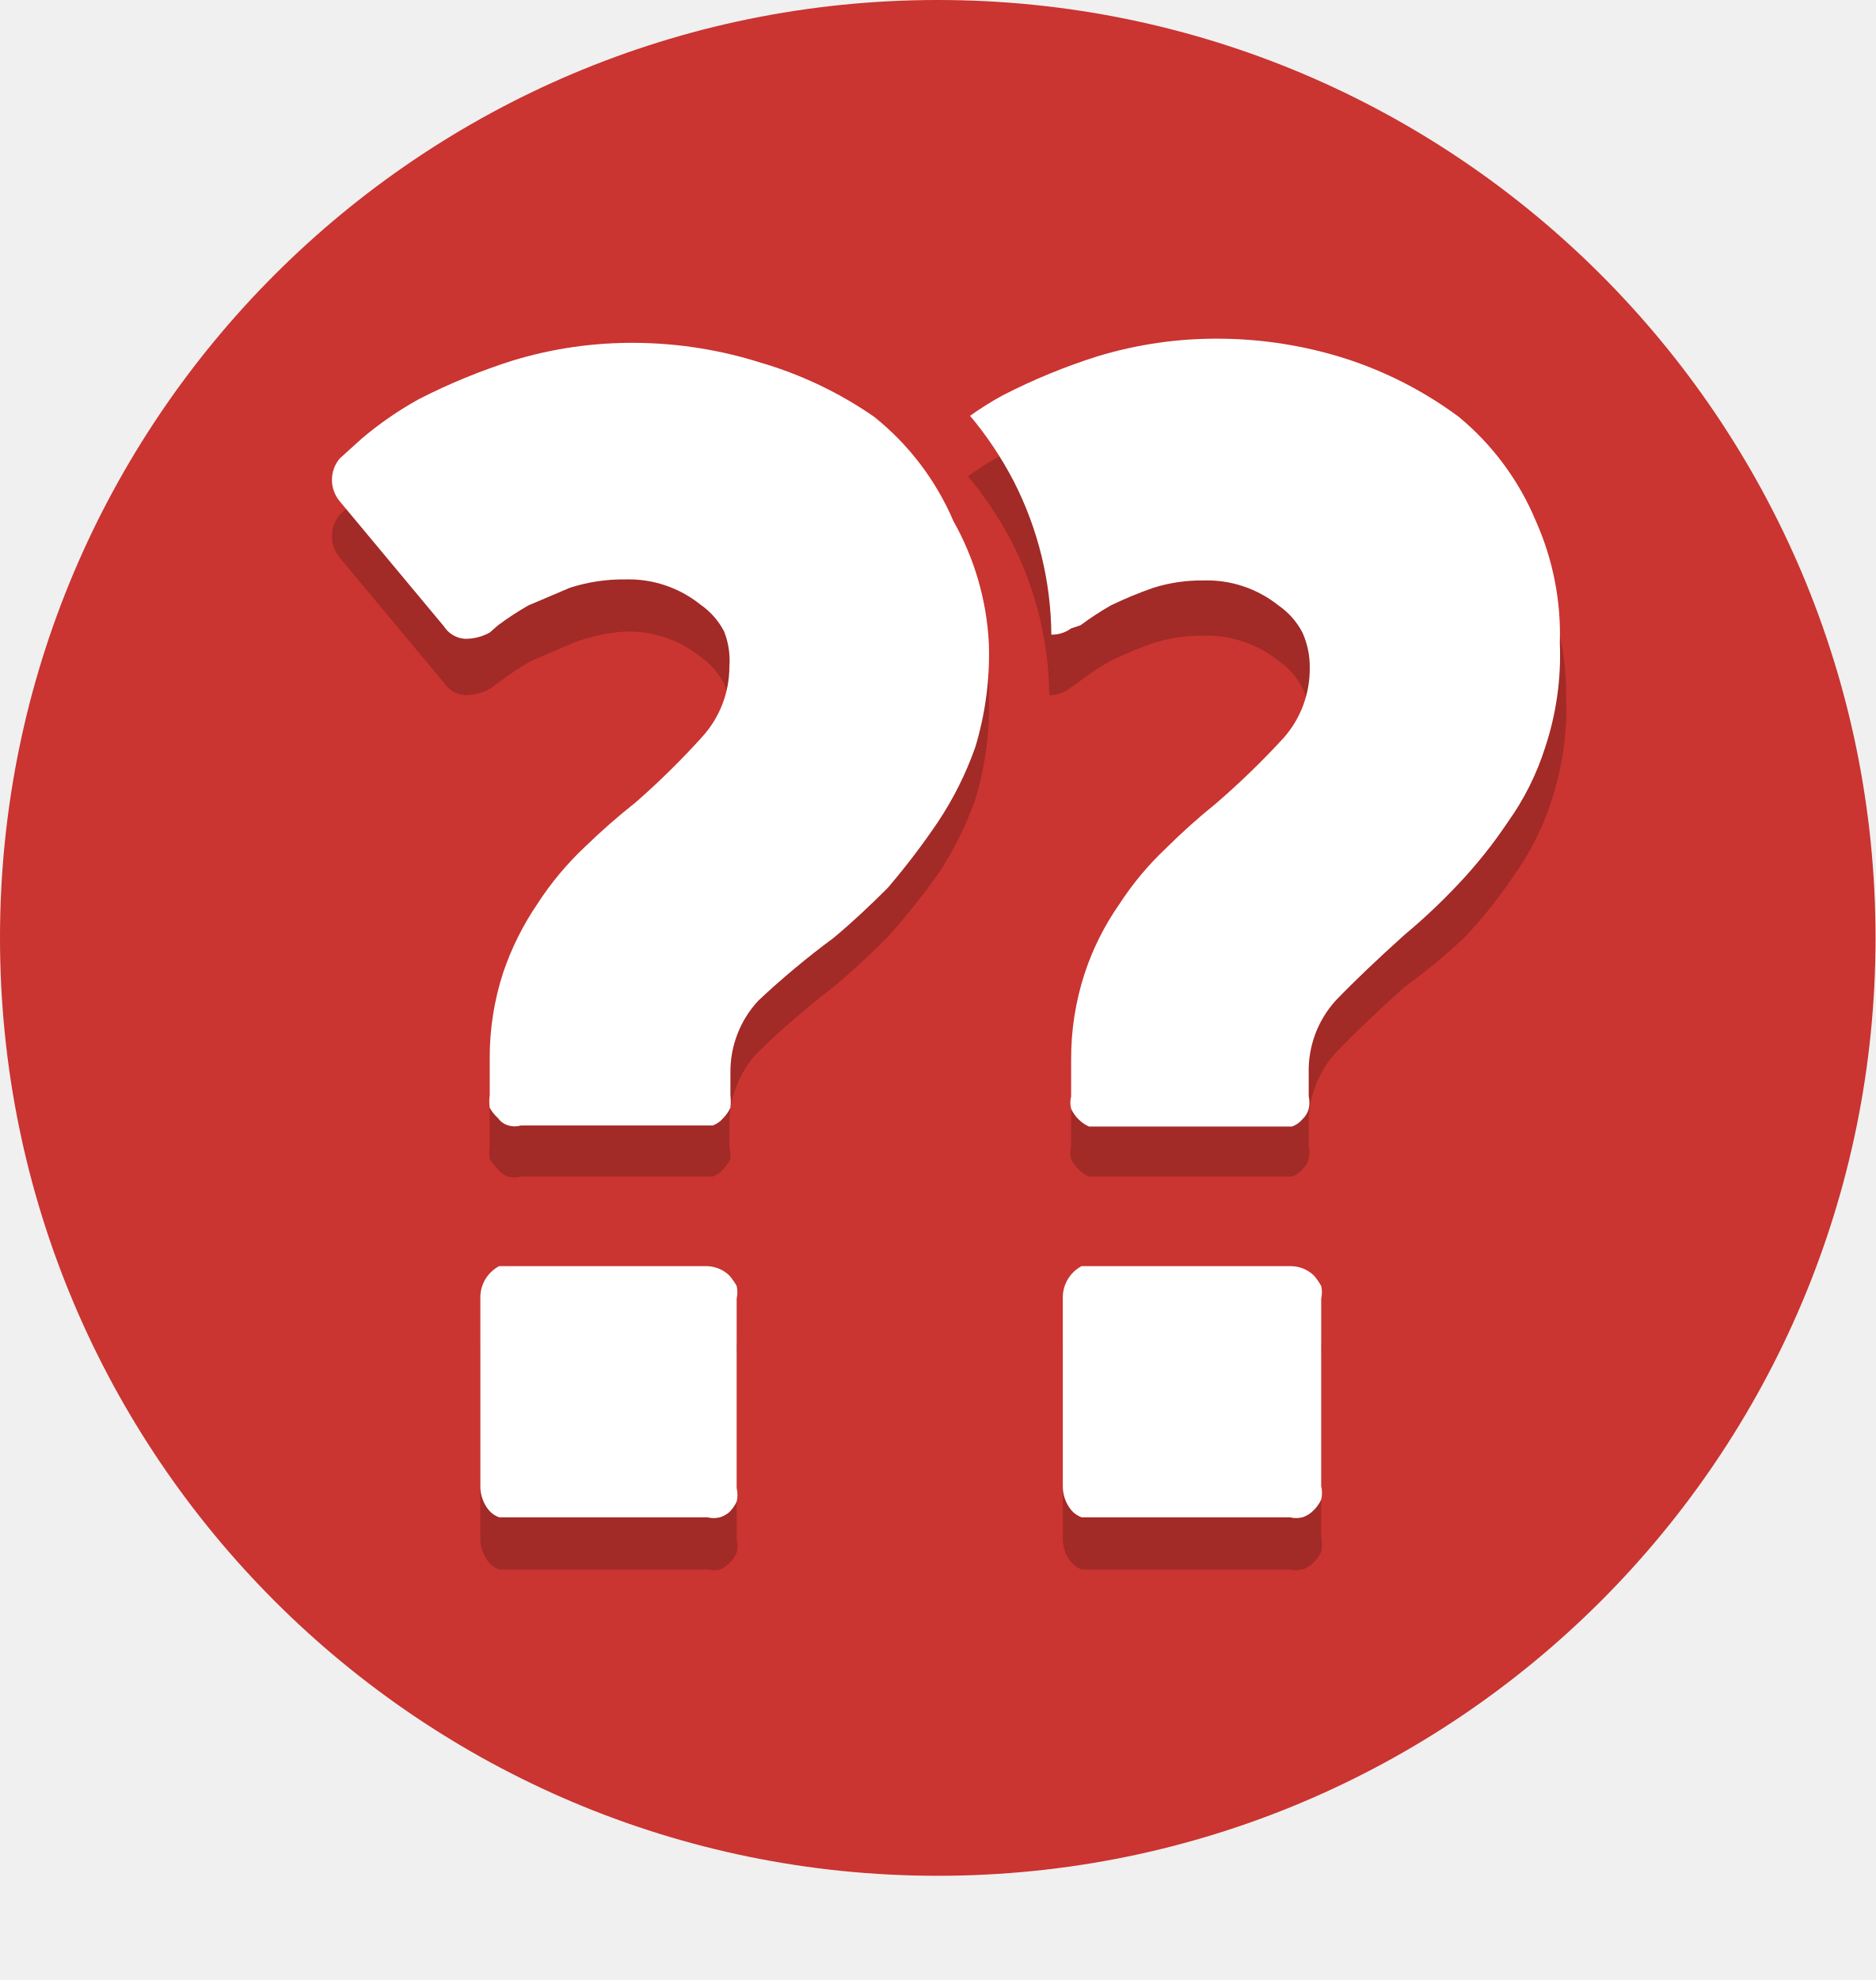
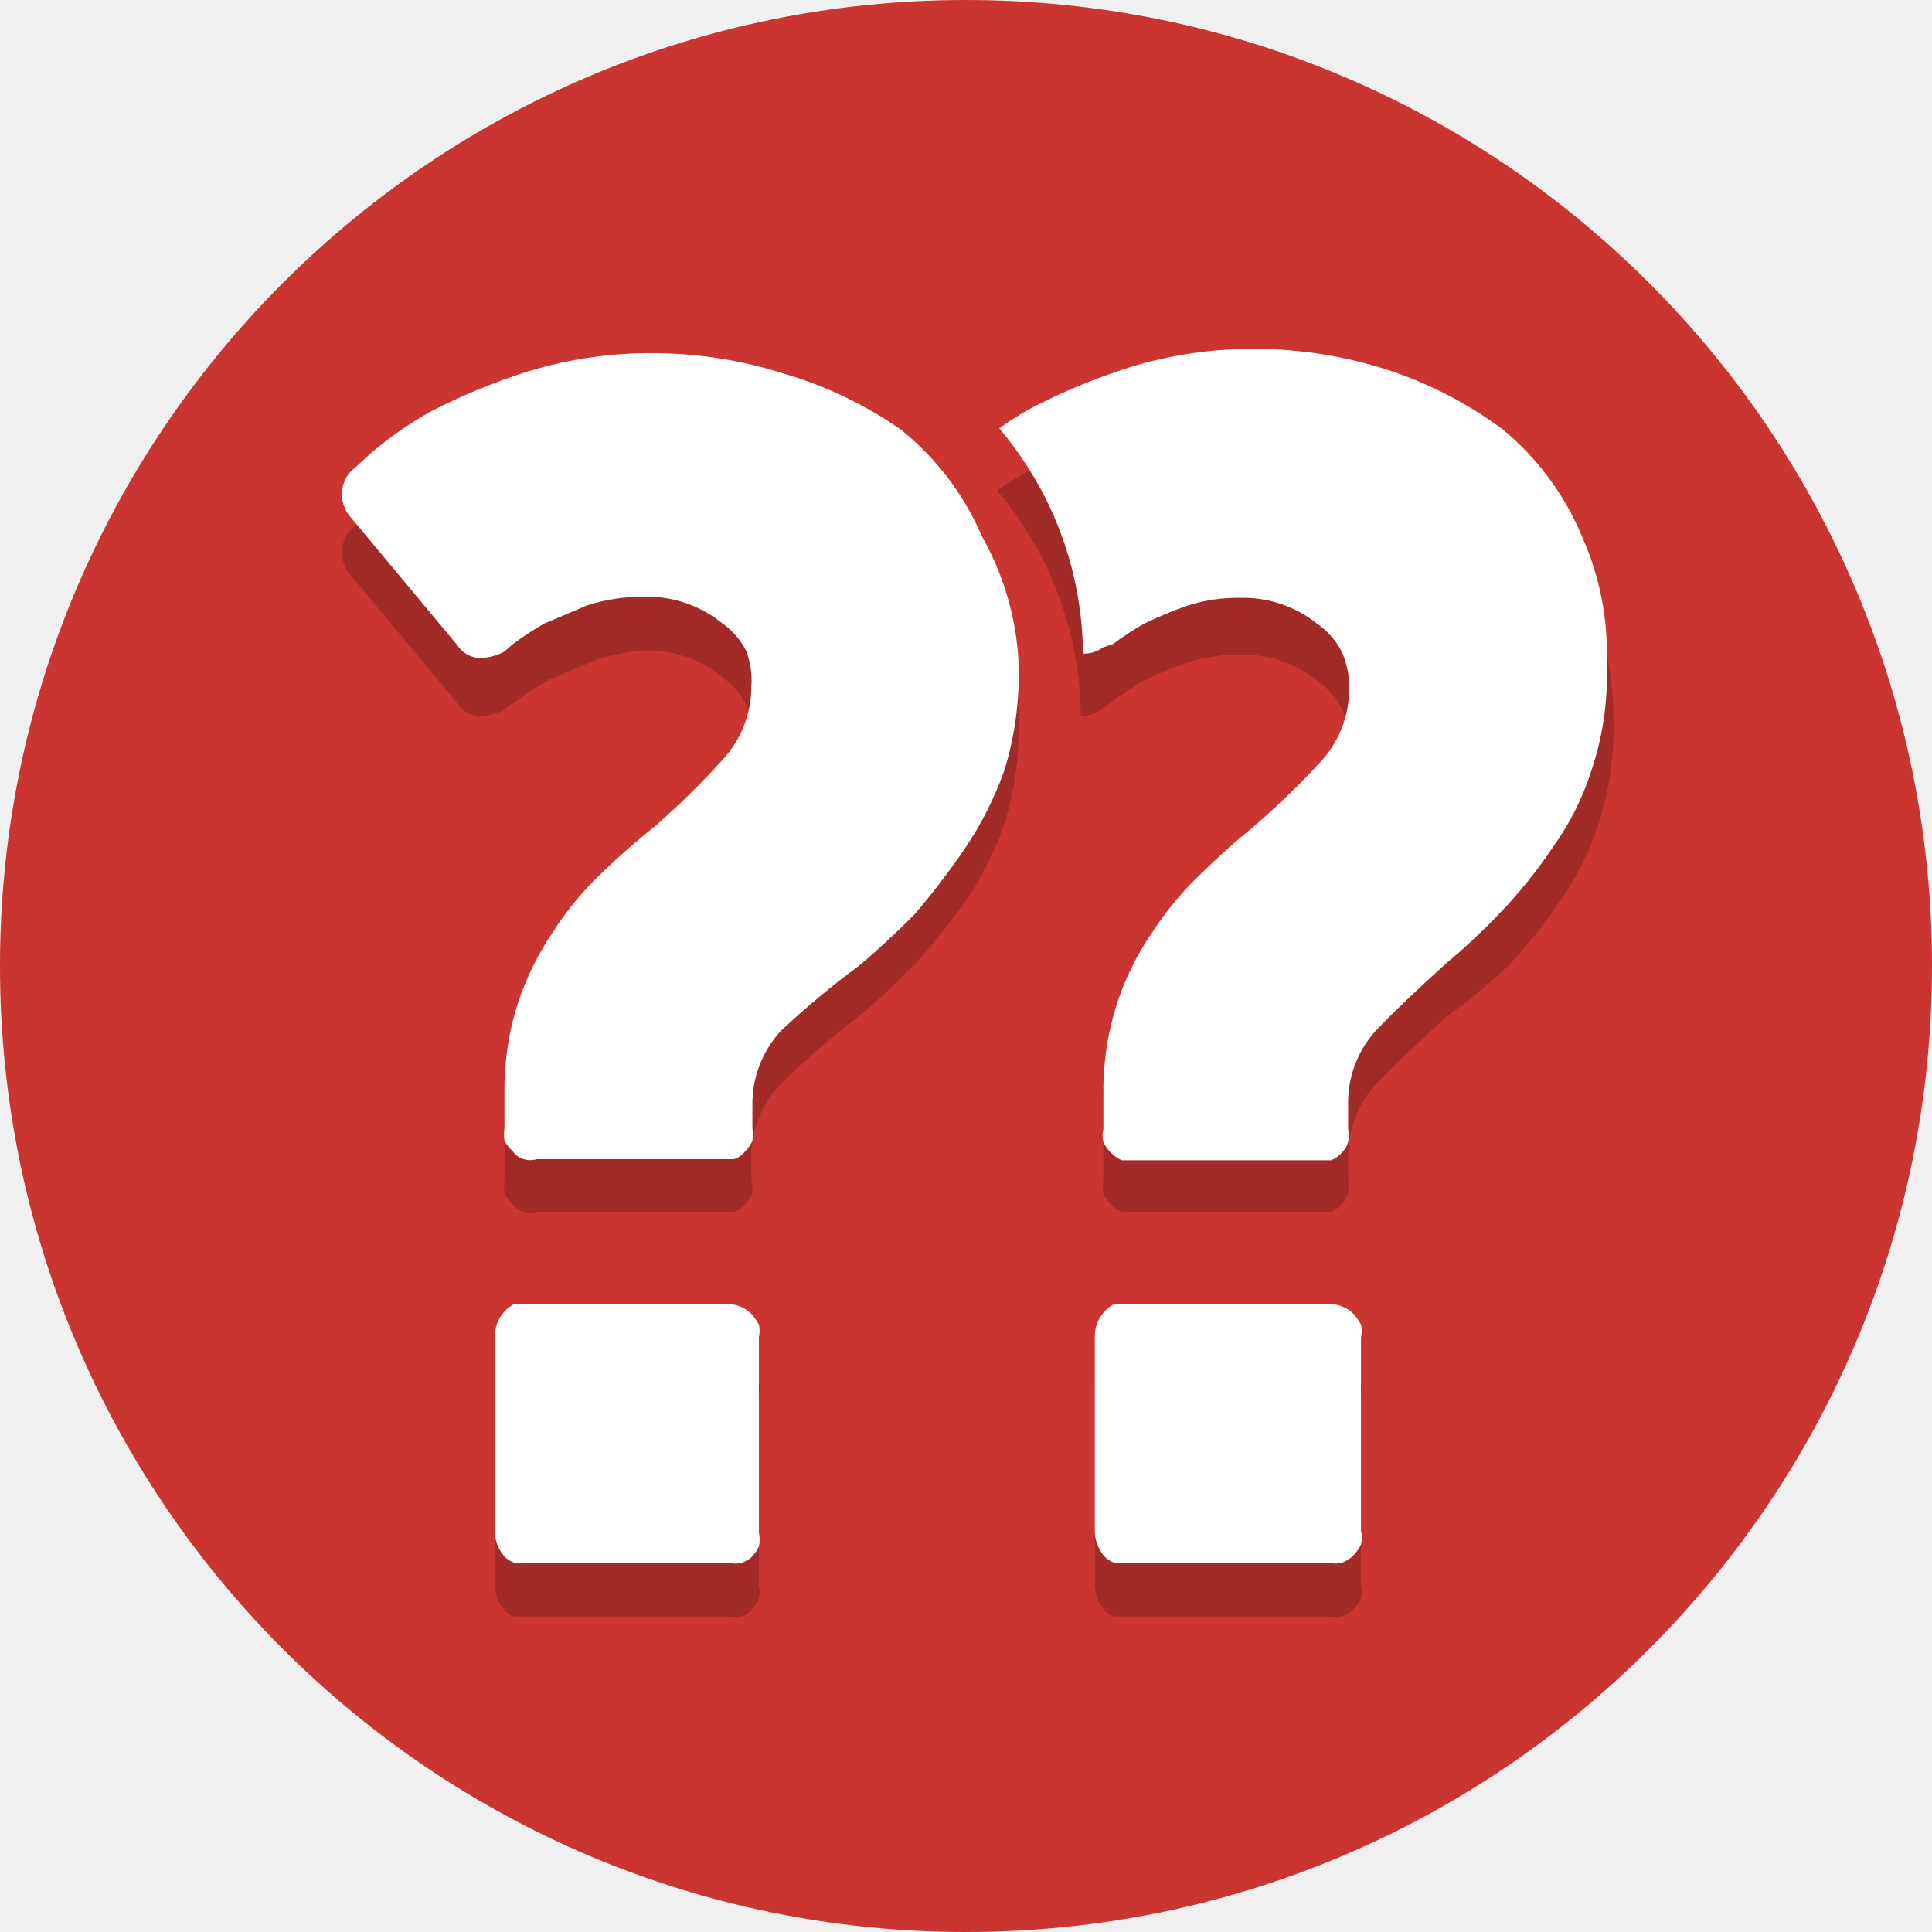
- <svg xmlns="http://www.w3.org/2000/svg" class="" width="100%" height="100%" viewBox="0 0 18 19">
+ <svg xmlns="http://www.w3.org/2000/svg" class="" width="100%" height="100%" viewBox="0 0 18 18">
  <g id="blunder">
    <path class="icon-background" fill="#ca3431" d="M9,0a9,9,0,1,0,9,9A9,9,0,0,0,9,0Z" />
    <g class="icon-component-shadow" opacity="0.2">
      <path d="M14.74,5.45A2.58,2.58,0,0,0,14,4.54,3.76,3.76,0,0,0,12.89,4a4.07,4.07,0,0,0-1.2-.19A3.92,3.92,0,0,0,10.51,4a5.87,5.87,0,0,0-.9.37,3,3,0,0,0-.32.2,3.46,3.46,0,0,1,.42.63,3.29,3.29,0,0,1,.36,1.47.31.31,0,0,0,.19-.06l.11-.08a2.9,2.9,0,0,1,.29-.19,3.89,3.89,0,0,1,.41-.17,1.55,1.55,0,0,1,.48-.07,1.1,1.1,0,0,1,.72.24.72.72,0,0,1,.23.26.8.8,0,0,1,.07.34,1,1,0,0,1-.25.67,7.71,7.71,0,0,1-.65.63,6.2,6.2,0,0,0-.48.43,2.93,2.93,0,0,0-.45.54,2.55,2.55,0,0,0-.33.66,2.62,2.62,0,0,0-.13.83V11a.24.24,0,0,0,0,.12.35.35,0,0,0,.17.17l.12,0h1.71l.12,0a.23.23,0,0,0,.1-.07.21.21,0,0,0,.06-.1.27.27,0,0,0,0-.12V10.8a1,1,0,0,1,.26-.7q.27-.28.66-.63A5.79,5.79,0,0,0,14.05,9a4.51,4.51,0,0,0,.48-.6,2.56,2.56,0,0,0,.36-.72,2.81,2.81,0,0,0,.14-1A2.66,2.66,0,0,0,14.74,5.45Z" />
      <path d="M12.38,12.65H10.5l-.12,0a.34.34,0,0,0-.18.29v1.82a.36.36,0,0,0,.08.23.23.23,0,0,0,.1.07l.12,0h1.88a.24.24,0,0,0,.12,0,.26.26,0,0,0,.11-.07.36.36,0,0,0,.07-.1.28.28,0,0,0,0-.13V13a.27.27,0,0,0,0-.12.61.61,0,0,0-.07-.1A.32.32,0,0,0,12.38,12.65Z" />
      <path d="M6.79,12.65H4.91l-.12,0a.34.34,0,0,0-.18.29v1.82a.36.36,0,0,0,.08.23.23.23,0,0,0,.1.07l.12,0H6.79a.24.24,0,0,0,.12,0A.26.26,0,0,0,7,15a.36.36,0,0,0,.07-.1.28.28,0,0,0,0-.13V13a.27.27,0,0,0,0-.12.61.61,0,0,0-.07-.1A.32.32,0,0,0,6.79,12.65Z" />
      <path d="M8.39,4.54A3.76,3.76,0,0,0,7.3,4a4.07,4.07,0,0,0-1.2-.19A3.92,3.92,0,0,0,4.92,4a5.87,5.87,0,0,0-.9.37,3.37,3.37,0,0,0-.55.38l-.21.19a.32.32,0,0,0,0,.41l1,1.2a.26.26,0,0,0,.2.12.48.48,0,0,0,.24-.06l.11-.08a2.9,2.9,0,0,1,.29-.19l.4-.17A1.66,1.66,0,0,1,6,6.06a1.1,1.1,0,0,1,.72.24.72.72,0,0,1,.23.26A.77.77,0,0,1,7,6.9a1,1,0,0,1-.26.67,7.6,7.6,0,0,1-.64.63,6.28,6.28,0,0,0-.49.43,2.93,2.93,0,0,0-.45.54,2.72,2.72,0,0,0-.33.66,2.62,2.62,0,0,0-.13.83V11a.43.43,0,0,0,0,.12.39.39,0,0,0,.08.1.18.18,0,0,0,.1.07.21.21,0,0,0,.12,0H6.72l.12,0a.23.23,0,0,0,.1-.07.36.36,0,0,0,.07-.1A.5.5,0,0,0,7,11V10.8a1,1,0,0,1,.27-.7A8,8,0,0,1,8,9.47c.18-.15.35-.31.52-.48A7,7,0,0,0,9,8.39a3.23,3.23,0,0,0,.36-.72,3.07,3.07,0,0,0,.13-1,2.66,2.66,0,0,0-.29-1.27A2.58,2.58,0,0,0,8.39,4.54Z" />
    </g>
    <g>
      <path class="icon-component" fill="#fff" d="M14.74,5A2.58,2.58,0,0,0,14,4a3.76,3.76,0,0,0-1.09-.56,4.07,4.07,0,0,0-1.2-.19,3.92,3.92,0,0,0-1.18.17,5.87,5.87,0,0,0-.9.37,3,3,0,0,0-.32.2,3.46,3.46,0,0,1,.42.63,3.29,3.29,0,0,1,.36,1.47.31.31,0,0,0,.19-.06L10.37,6a2.9,2.9,0,0,1,.29-.19,3.89,3.89,0,0,1,.41-.17,1.55,1.55,0,0,1,.48-.07,1.1,1.1,0,0,1,.72.24.72.72,0,0,1,.23.26.8.8,0,0,1,.07.34,1,1,0,0,1-.25.67,7.71,7.71,0,0,1-.65.63,6.2,6.2,0,0,0-.48.43,2.93,2.93,0,0,0-.45.54,2.55,2.55,0,0,0-.33.66,2.62,2.62,0,0,0-.13.83v.35a.24.24,0,0,0,0,.12.35.35,0,0,0,.17.17l.12,0h1.71l.12,0a.23.23,0,0,0,.1-.07.21.21,0,0,0,.06-.1.27.27,0,0,0,0-.12V10.3a1,1,0,0,1,.26-.7q.27-.28.66-.63a5.79,5.79,0,0,0,.51-.48,4.51,4.51,0,0,0,.48-.6,2.56,2.56,0,0,0,.36-.72,2.81,2.81,0,0,0,.14-1A2.66,2.66,0,0,0,14.74,5Z" />
      <path class="icon-component" fill="#fff" d="M12.38,12.15H10.5l-.12,0a.34.34,0,0,0-.18.29v1.82a.36.36,0,0,0,.08.23.23.23,0,0,0,.1.07l.12,0h1.88a.24.24,0,0,0,.12,0,.26.26,0,0,0,.11-.07.36.36,0,0,0,.07-.1.28.28,0,0,0,0-.13V12.46a.27.27,0,0,0,0-.12.61.61,0,0,0-.07-.1A.32.32,0,0,0,12.38,12.15Z" />
      <path class="icon-component" fill="#fff" d="M6.79,12.15H4.91l-.12,0a.34.34,0,0,0-.18.29v1.82a.36.36,0,0,0,.08.23.23.23,0,0,0,.1.07l.12,0H6.79a.24.24,0,0,0,.12,0A.26.26,0,0,0,7,14.51a.36.36,0,0,0,.07-.1.28.28,0,0,0,0-.13V12.46a.27.27,0,0,0,0-.12.61.61,0,0,0-.07-.1A.32.32,0,0,0,6.79,12.15Z" />
      <path class="icon-component" fill="#fff" d="M8.39,4A3.76,3.76,0,0,0,7.3,3.48a4.07,4.07,0,0,0-1.2-.19,3.92,3.92,0,0,0-1.18.17,5.87,5.87,0,0,0-.9.37,3.37,3.37,0,0,0-.55.38l-.21.19a.32.32,0,0,0,0,.41l1,1.2a.26.26,0,0,0,.2.12.48.48,0,0,0,.24-.06L4.78,6a2.9,2.9,0,0,1,.29-.19l.4-.17A1.66,1.66,0,0,1,6,5.56a1.1,1.1,0,0,1,.72.24.72.72,0,0,1,.23.26A.77.77,0,0,1,7,6.4a1,1,0,0,1-.26.67,7.6,7.6,0,0,1-.64.63,6.28,6.28,0,0,0-.49.43,2.93,2.93,0,0,0-.45.54,2.72,2.72,0,0,0-.33.66,2.62,2.62,0,0,0-.13.83v.35a.43.43,0,0,0,0,.12.39.39,0,0,0,.08.1.18.18,0,0,0,.1.07.21.21,0,0,0,.12,0H6.72l.12,0a.23.23,0,0,0,.1-.07.36.36,0,0,0,.07-.1.5.5,0,0,0,0-.12V10.3a1,1,0,0,1,.27-.7A8,8,0,0,1,8,9c.18-.15.35-.31.52-.48A7,7,0,0,0,9,7.89a3.23,3.23,0,0,0,.36-.72,3.07,3.07,0,0,0,.13-1A2.66,2.66,0,0,0,9.15,5,2.58,2.58,0,0,0,8.39,4Z" />
    </g>
  </g>
</svg>
